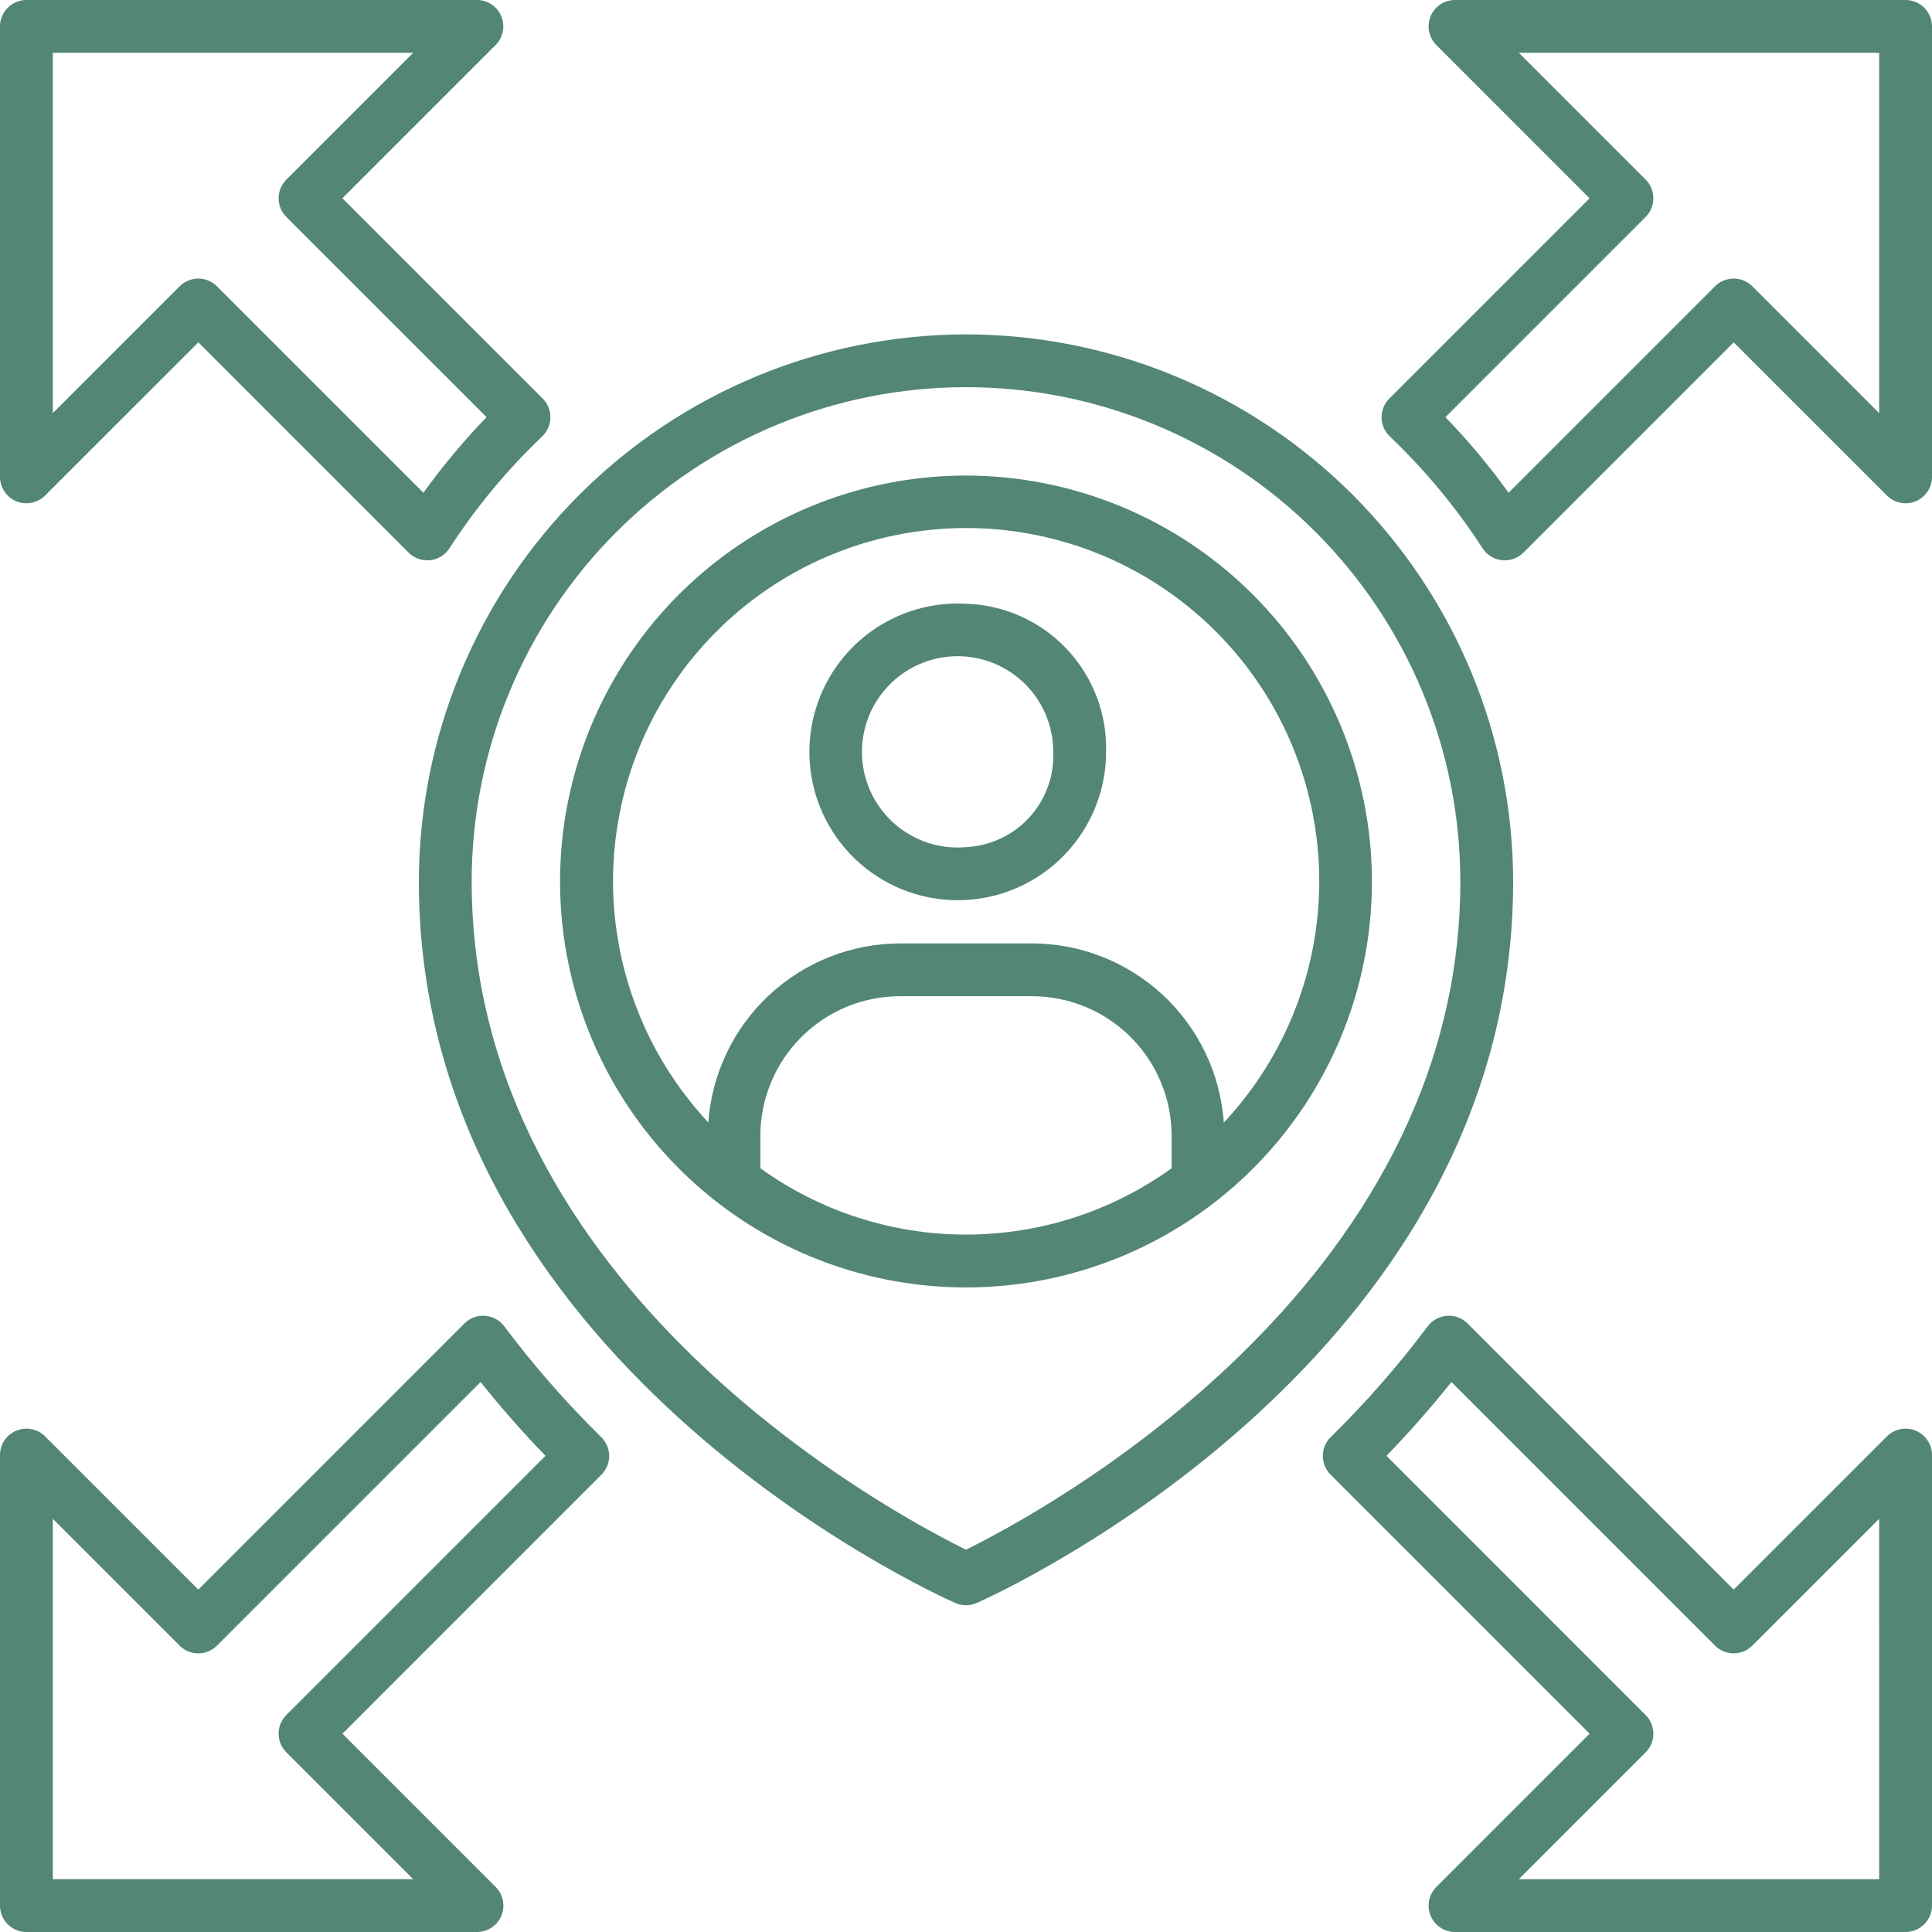
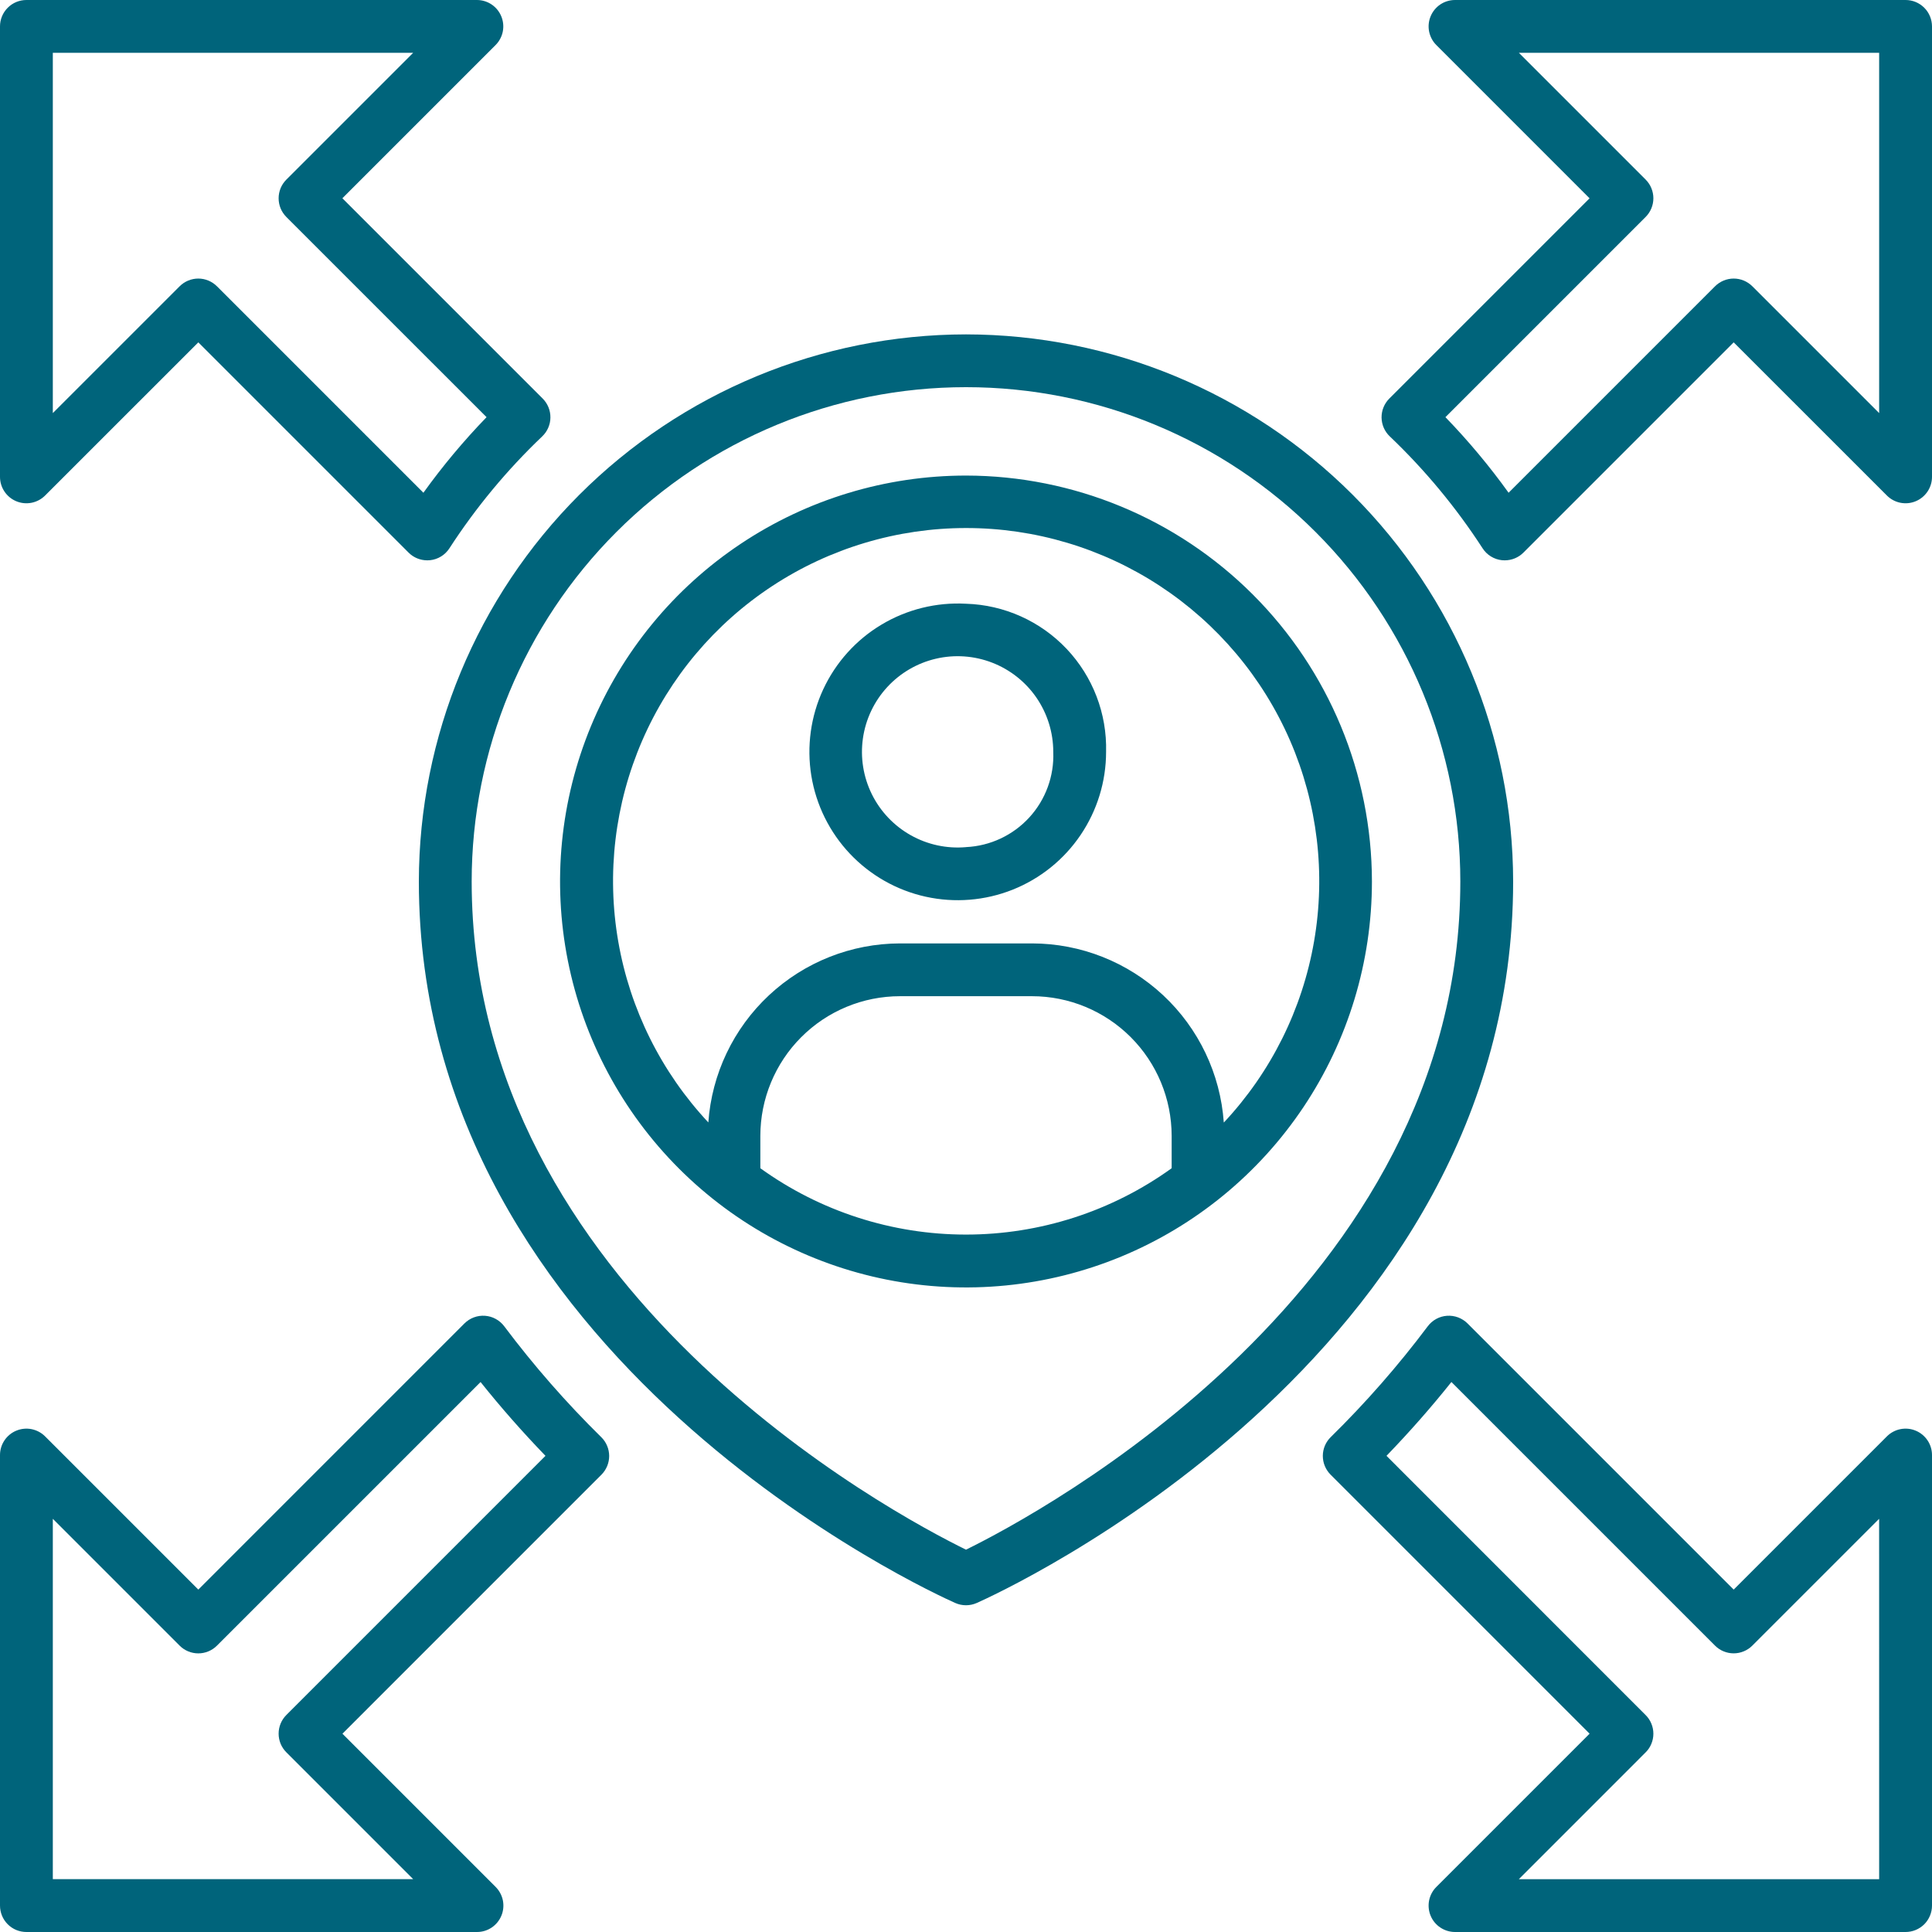
<svg xmlns="http://www.w3.org/2000/svg" width="65" height="65" viewBox="0 0 65 65" fill="none">
-   <path d="M32.5 11.25C27.62 11.255 22.941 13.197 19.49 16.647C16.039 20.098 14.098 24.777 14.092 29.657C14.092 45.751 31.403 53.606 32.14 53.931C32.253 53.981 32.376 54.007 32.5 54.007C32.624 54.007 32.747 53.981 32.86 53.931C33.597 53.604 50.908 45.749 50.908 29.657C50.902 24.777 48.961 20.098 45.51 16.647C42.059 13.197 37.38 11.255 32.5 11.25ZM32.5 52.137C30.04 50.931 15.869 43.379 15.869 29.657C15.869 25.246 17.621 21.016 20.74 17.897C23.859 14.778 28.089 13.026 32.5 13.026C36.911 13.026 41.141 14.778 44.26 17.897C47.379 21.016 49.131 25.246 49.131 29.657C49.131 43.361 34.958 50.929 32.5 52.137Z" fill="#538676" />
-   <path d="M32.5 16C29.799 16 27.158 16.801 24.912 18.302C22.666 19.802 20.916 21.935 19.882 24.431C18.849 26.927 18.578 29.673 19.105 32.322C19.632 34.971 20.933 37.405 22.843 39.315C24.753 41.224 27.187 42.525 29.836 43.052C32.485 43.579 35.231 43.308 37.727 42.274C40.222 41.24 42.355 39.49 43.856 37.244C45.356 34.998 46.157 32.357 46.157 29.656C46.153 26.035 44.712 22.564 42.152 20.004C39.592 17.444 36.12 16.004 32.5 16ZM25.581 39.304V38.215C25.582 36.969 26.077 35.775 26.957 34.894C27.838 34.012 29.032 33.517 30.278 33.516H34.722C35.967 33.517 37.161 34.012 38.042 34.893C38.922 35.773 39.417 36.967 39.419 38.213V39.304C37.404 40.756 34.983 41.536 32.5 41.536C30.017 41.536 27.596 40.756 25.581 39.304ZM41.173 37.763C41.058 36.13 40.329 34.601 39.133 33.484C37.936 32.366 36.361 31.743 34.724 31.74H30.281C28.644 31.743 27.069 32.366 25.872 33.484C24.676 34.601 23.947 36.13 23.831 37.763C22.249 36.072 21.195 33.955 20.8 31.673C20.404 29.391 20.685 27.043 21.606 24.918C22.528 22.793 24.05 20.984 25.987 19.713C27.923 18.442 30.189 17.765 32.505 17.765C34.821 17.765 37.087 18.442 39.023 19.713C40.959 20.984 42.482 22.793 43.404 24.918C44.325 27.043 44.606 29.391 44.21 31.673C43.815 33.955 42.761 36.072 41.178 37.763H41.173Z" fill="#538676" />
-   <path d="M0.548 16.864C0.711 16.932 0.889 16.949 1.062 16.915C1.234 16.881 1.393 16.796 1.517 16.672L6.672 11.518L13.746 18.592C13.913 18.759 14.139 18.852 14.375 18.852C14.406 18.853 14.437 18.851 14.468 18.848C14.6 18.834 14.727 18.791 14.84 18.721C14.953 18.652 15.048 18.558 15.12 18.447C16.01 17.074 17.058 15.81 18.243 14.681C18.328 14.6 18.397 14.502 18.444 14.393C18.492 14.284 18.517 14.167 18.518 14.049C18.52 13.93 18.497 13.812 18.453 13.703C18.408 13.593 18.342 13.493 18.258 13.409L11.519 6.67L16.674 1.515C16.797 1.391 16.882 1.233 16.916 1.061C16.95 0.889 16.932 0.711 16.865 0.549C16.798 0.387 16.685 0.248 16.539 0.15C16.393 0.053 16.222 0 16.047 0L0.889 0C0.653 -3.45932e-07 0.427 0.093 0.261 0.26C0.094 0.426 0 0.652 0 0.887L0 16.044C-4.97288e-07 16.22 0.052 16.391 0.15 16.537C0.247 16.683 0.386 16.797 0.548 16.864ZM1.777 1.777H13.9L9.634 6.043C9.552 6.125 9.486 6.223 9.441 6.331C9.397 6.439 9.374 6.555 9.374 6.671C9.374 6.788 9.397 6.904 9.441 7.012C9.486 7.119 9.552 7.217 9.634 7.3L16.37 14.035C15.601 14.83 14.891 15.679 14.245 16.578L7.3 9.633C7.217 9.55 7.119 9.485 7.012 9.44C6.904 9.395 6.788 9.372 6.671 9.372C6.555 9.372 6.439 9.395 6.331 9.44C6.223 9.485 6.125 9.55 6.043 9.633L1.777 13.898V1.777Z" fill="#538676" />
-   <path d="M16.965 44.622C16.889 44.52 16.792 44.436 16.68 44.375C16.568 44.313 16.445 44.277 16.317 44.268C16.19 44.259 16.063 44.277 15.943 44.322C15.824 44.366 15.716 44.436 15.625 44.526L6.672 53.48L1.517 48.325C1.393 48.201 1.234 48.117 1.062 48.082C0.89 48.048 0.711 48.066 0.549 48.133C0.386 48.2 0.248 48.314 0.15 48.46C0.052 48.606 8.89906e-05 48.778 1.30592e-06 48.953V64.11C-0 64.227 0.023 64.343 0.067 64.451C0.112 64.559 0.177 64.657 0.26 64.74C0.342 64.822 0.44 64.888 0.548 64.933C0.656 64.977 0.772 65 0.889 65H16.047C16.223 65.001 16.395 64.948 16.541 64.851C16.687 64.753 16.801 64.614 16.868 64.452C16.936 64.29 16.953 64.111 16.919 63.938C16.884 63.766 16.799 63.608 16.675 63.483L11.521 58.329L20.235 49.614C20.318 49.531 20.383 49.432 20.428 49.324C20.473 49.215 20.495 49.099 20.495 48.982C20.494 48.865 20.471 48.749 20.425 48.641C20.38 48.533 20.314 48.435 20.23 48.353C19.05 47.193 17.959 45.946 16.965 44.622ZM9.634 57.699C9.552 57.781 9.486 57.879 9.441 57.987C9.397 58.095 9.374 58.21 9.374 58.327C9.374 58.444 9.397 58.559 9.441 58.667C9.486 58.775 9.552 58.873 9.634 58.955L13.9 63.221H1.777V51.099L6.043 55.365C6.125 55.448 6.223 55.513 6.331 55.558C6.439 55.603 6.555 55.626 6.671 55.626C6.788 55.626 6.904 55.603 7.012 55.558C7.119 55.513 7.217 55.448 7.3 55.365L16.168 46.497C16.845 47.344 17.575 48.175 18.352 48.98L9.634 57.699Z" fill="#538676" />
-   <path d="M64.451 48.133C64.289 48.065 64.11 48.048 63.938 48.082C63.766 48.116 63.607 48.201 63.483 48.325L58.328 53.48L49.374 44.526C49.283 44.436 49.175 44.367 49.056 44.322C48.936 44.278 48.809 44.259 48.682 44.268C48.555 44.277 48.431 44.313 48.319 44.375C48.208 44.436 48.11 44.521 48.034 44.623C47.041 45.946 45.95 47.192 44.77 48.351C44.686 48.433 44.62 48.531 44.574 48.639C44.529 48.747 44.505 48.863 44.505 48.98C44.505 49.098 44.527 49.214 44.572 49.322C44.617 49.431 44.682 49.529 44.765 49.612L53.48 58.328L48.326 63.482C48.201 63.606 48.116 63.764 48.081 63.937C48.047 64.109 48.064 64.288 48.131 64.451C48.198 64.614 48.312 64.753 48.459 64.85C48.605 64.948 48.777 65 48.953 65H64.111C64.347 65 64.573 64.906 64.74 64.74C64.906 64.573 65 64.347 65 64.112V48.953C65 48.778 64.948 48.606 64.85 48.46C64.752 48.314 64.614 48.2 64.451 48.133ZM63.222 63.223H51.1L55.365 58.957C55.448 58.875 55.514 58.777 55.558 58.669C55.603 58.561 55.626 58.446 55.626 58.329C55.626 58.212 55.603 58.097 55.558 57.989C55.514 57.881 55.448 57.783 55.365 57.701L46.647 48.98C47.424 48.175 48.155 47.344 48.831 46.496L57.699 55.364C57.781 55.447 57.879 55.513 57.987 55.557C58.095 55.602 58.211 55.625 58.327 55.625C58.444 55.625 58.56 55.602 58.667 55.557C58.775 55.513 58.873 55.447 58.956 55.364L63.221 51.099L63.222 63.223Z" fill="#538676" />
-   <path d="M64.111 3.45554e-07H48.953C48.777 -0 48.605 0.052 48.459 0.149C48.313 0.247 48.199 0.386 48.132 0.548C48.064 0.711 48.047 0.89 48.081 1.062C48.116 1.234 48.2 1.393 48.325 1.517L53.479 6.672L46.742 13.409C46.658 13.493 46.592 13.593 46.547 13.703C46.502 13.812 46.48 13.93 46.481 14.049C46.483 14.167 46.508 14.284 46.555 14.393C46.603 14.502 46.671 14.6 46.757 14.681C47.942 15.81 48.99 17.074 49.88 18.447C49.952 18.558 50.047 18.652 50.16 18.721C50.273 18.791 50.4 18.834 50.532 18.848C50.563 18.851 50.594 18.853 50.625 18.852C50.861 18.852 51.087 18.759 51.254 18.592L58.328 11.518L63.483 16.672C63.607 16.796 63.766 16.881 63.938 16.915C64.11 16.949 64.289 16.932 64.451 16.864C64.614 16.797 64.752 16.683 64.85 16.537C64.948 16.391 65 16.22 65 16.044V0.887C64.999 0.652 64.906 0.426 64.739 0.26C64.572 0.093 64.347 -3.79643e-10 64.111 3.45554e-07ZM63.222 13.898L58.957 9.633C58.874 9.55 58.776 9.485 58.669 9.44C58.561 9.395 58.445 9.372 58.328 9.372C58.212 9.372 58.096 9.395 57.988 9.44C57.88 9.485 57.782 9.55 57.7 9.633L50.755 16.578C50.109 15.679 49.399 14.83 48.63 14.035L55.366 7.299C55.448 7.216 55.514 7.118 55.558 7.011C55.603 6.903 55.626 6.787 55.626 6.67C55.626 6.554 55.603 6.438 55.558 6.33C55.514 6.222 55.448 6.124 55.366 6.042L51.1 1.776H63.222V13.898Z" fill="#538676" />
-   <path d="M32.5 20.312C31.503 20.257 30.512 20.502 29.655 21.016C28.798 21.529 28.116 22.289 27.695 23.195C27.275 24.101 27.136 25.112 27.296 26.098C27.457 27.084 27.91 27.999 28.596 28.725C29.283 29.451 30.171 29.954 31.146 30.169C32.122 30.384 33.139 30.302 34.068 29.933C34.996 29.563 35.792 28.924 36.352 28.097C36.913 27.27 37.213 26.294 37.213 25.296C37.246 24.011 36.769 22.765 35.886 21.831C35.002 20.897 33.785 20.351 32.5 20.312ZM32.5 28.501C31.854 28.558 31.206 28.418 30.641 28.1C30.075 27.782 29.619 27.301 29.332 26.72C29.045 26.138 28.94 25.484 29.032 24.842C29.123 24.2 29.407 23.6 29.845 23.122C30.283 22.644 30.855 22.309 31.486 22.162C32.118 22.014 32.779 22.061 33.384 22.296C33.988 22.531 34.508 22.943 34.874 23.478C35.24 24.014 35.436 24.647 35.436 25.296C35.469 26.109 35.179 26.903 34.629 27.503C34.079 28.103 33.313 28.462 32.5 28.5V28.501Z" fill="#538676" />
+   <path d="M32.5 11.25C27.62 11.255 22.941 13.197 19.49 16.647C16.039 20.098 14.098 24.777 14.092 29.657C14.092 45.751 31.403 53.606 32.14 53.931C32.253 53.981 32.376 54.007 32.5 54.007C32.624 54.007 32.747 53.981 32.86 53.931C33.597 53.604 50.908 45.749 50.908 29.657C50.902 24.777 48.961 20.098 45.51 16.647C42.059 13.197 37.38 11.255 32.5 11.25ZM32.5 52.137C30.04 50.931 15.869 43.379 15.869 29.657C15.869 25.246 17.621 21.016 20.74 17.897C23.859 14.778 28.089 13.026 32.5 13.026C36.911 13.026 41.141 14.778 44.26 17.897C47.379 21.016 49.131 25.246 49.131 29.657C49.131 43.361 34.958 50.929 32.5 52.137Z" fill="#00647b" />
+   <path d="M32.5 16C29.799 16 27.158 16.801 24.912 18.302C22.666 19.802 20.916 21.935 19.882 24.431C18.849 26.927 18.578 29.673 19.105 32.322C19.632 34.971 20.933 37.405 22.843 39.315C24.753 41.224 27.187 42.525 29.836 43.052C32.485 43.579 35.231 43.308 37.727 42.274C40.222 41.24 42.355 39.49 43.856 37.244C45.356 34.998 46.157 32.357 46.157 29.656C46.153 26.035 44.712 22.564 42.152 20.004C39.592 17.444 36.12 16.004 32.5 16ZM25.581 39.304V38.215C25.582 36.969 26.077 35.775 26.957 34.894C27.838 34.012 29.032 33.517 30.278 33.516H34.722C35.967 33.517 37.161 34.012 38.042 34.893C38.922 35.773 39.417 36.967 39.419 38.213V39.304C37.404 40.756 34.983 41.536 32.5 41.536C30.017 41.536 27.596 40.756 25.581 39.304ZM41.173 37.763C41.058 36.13 40.329 34.601 39.133 33.484C37.936 32.366 36.361 31.743 34.724 31.74H30.281C28.644 31.743 27.069 32.366 25.872 33.484C24.676 34.601 23.947 36.13 23.831 37.763C22.249 36.072 21.195 33.955 20.8 31.673C20.404 29.391 20.685 27.043 21.606 24.918C22.528 22.793 24.05 20.984 25.987 19.713C27.923 18.442 30.189 17.765 32.505 17.765C34.821 17.765 37.087 18.442 39.023 19.713C40.959 20.984 42.482 22.793 43.404 24.918C44.325 27.043 44.606 29.391 44.21 31.673C43.815 33.955 42.761 36.072 41.178 37.763H41.173Z" fill="#00647b" />
+   <path d="M0.548 16.864C0.711 16.932 0.889 16.949 1.062 16.915C1.234 16.881 1.393 16.796 1.517 16.672L6.672 11.518L13.746 18.592C13.913 18.759 14.139 18.852 14.375 18.852C14.406 18.853 14.437 18.851 14.468 18.848C14.6 18.834 14.727 18.791 14.84 18.721C14.953 18.652 15.048 18.558 15.12 18.447C16.01 17.074 17.058 15.81 18.243 14.681C18.328 14.6 18.397 14.502 18.444 14.393C18.492 14.284 18.517 14.167 18.518 14.049C18.52 13.93 18.497 13.812 18.453 13.703C18.408 13.593 18.342 13.493 18.258 13.409L11.519 6.67L16.674 1.515C16.797 1.391 16.882 1.233 16.916 1.061C16.95 0.889 16.932 0.711 16.865 0.549C16.798 0.387 16.685 0.248 16.539 0.15C16.393 0.053 16.222 0 16.047 0L0.889 0C0.653 -3.45932e-07 0.427 0.093 0.261 0.26C0.094 0.426 0 0.652 0 0.887L0 16.044C-4.97288e-07 16.22 0.052 16.391 0.15 16.537C0.247 16.683 0.386 16.797 0.548 16.864ZM1.777 1.777H13.9L9.634 6.043C9.552 6.125 9.486 6.223 9.441 6.331C9.397 6.439 9.374 6.555 9.374 6.671C9.374 6.788 9.397 6.904 9.441 7.012C9.486 7.119 9.552 7.217 9.634 7.3L16.37 14.035C15.601 14.83 14.891 15.679 14.245 16.578L7.3 9.633C7.217 9.55 7.119 9.485 7.012 9.44C6.904 9.395 6.788 9.372 6.671 9.372C6.555 9.372 6.439 9.395 6.331 9.44C6.223 9.485 6.125 9.55 6.043 9.633L1.777 13.898V1.777Z" fill="#00647b" />
+   <path d="M16.965 44.622C16.889 44.52 16.792 44.436 16.68 44.375C16.568 44.313 16.445 44.277 16.317 44.268C16.19 44.259 16.063 44.277 15.943 44.322C15.824 44.366 15.716 44.436 15.625 44.526L6.672 53.48L1.517 48.325C1.393 48.201 1.234 48.117 1.062 48.082C0.89 48.048 0.711 48.066 0.549 48.133C0.386 48.2 0.248 48.314 0.15 48.46C0.052 48.606 8.89906e-05 48.778 1.30592e-06 48.953V64.11C-0 64.227 0.023 64.343 0.067 64.451C0.112 64.559 0.177 64.657 0.26 64.74C0.342 64.822 0.44 64.888 0.548 64.933C0.656 64.977 0.772 65 0.889 65H16.047C16.223 65.001 16.395 64.948 16.541 64.851C16.687 64.753 16.801 64.614 16.868 64.452C16.936 64.29 16.953 64.111 16.919 63.938C16.884 63.766 16.799 63.608 16.675 63.483L11.521 58.329L20.235 49.614C20.318 49.531 20.383 49.432 20.428 49.324C20.473 49.215 20.495 49.099 20.495 48.982C20.494 48.865 20.471 48.749 20.425 48.641C20.38 48.533 20.314 48.435 20.23 48.353C19.05 47.193 17.959 45.946 16.965 44.622ZM9.634 57.699C9.552 57.781 9.486 57.879 9.441 57.987C9.397 58.095 9.374 58.21 9.374 58.327C9.374 58.444 9.397 58.559 9.441 58.667C9.486 58.775 9.552 58.873 9.634 58.955L13.9 63.221H1.777V51.099L6.043 55.365C6.125 55.448 6.223 55.513 6.331 55.558C6.439 55.603 6.555 55.626 6.671 55.626C6.788 55.626 6.904 55.603 7.012 55.558C7.119 55.513 7.217 55.448 7.3 55.365L16.168 46.497C16.845 47.344 17.575 48.175 18.352 48.98L9.634 57.699Z" fill="#00647b" />
+   <path d="M64.451 48.133C64.289 48.065 64.11 48.048 63.938 48.082C63.766 48.116 63.607 48.201 63.483 48.325L58.328 53.48L49.374 44.526C49.283 44.436 49.175 44.367 49.056 44.322C48.936 44.278 48.809 44.259 48.682 44.268C48.555 44.277 48.431 44.313 48.319 44.375C48.208 44.436 48.11 44.521 48.034 44.623C47.041 45.946 45.95 47.192 44.77 48.351C44.686 48.433 44.62 48.531 44.574 48.639C44.529 48.747 44.505 48.863 44.505 48.98C44.505 49.098 44.527 49.214 44.572 49.322C44.617 49.431 44.682 49.529 44.765 49.612L53.48 58.328L48.326 63.482C48.201 63.606 48.116 63.764 48.081 63.937C48.047 64.109 48.064 64.288 48.131 64.451C48.198 64.614 48.312 64.753 48.459 64.85C48.605 64.948 48.777 65 48.953 65H64.111C64.347 65 64.573 64.906 64.74 64.74C64.906 64.573 65 64.347 65 64.112V48.953C65 48.778 64.948 48.606 64.85 48.46C64.752 48.314 64.614 48.2 64.451 48.133ZM63.222 63.223H51.1L55.365 58.957C55.448 58.875 55.514 58.777 55.558 58.669C55.603 58.561 55.626 58.446 55.626 58.329C55.626 58.212 55.603 58.097 55.558 57.989C55.514 57.881 55.448 57.783 55.365 57.701L46.647 48.98C47.424 48.175 48.155 47.344 48.831 46.496L57.699 55.364C57.781 55.447 57.879 55.513 57.987 55.557C58.095 55.602 58.211 55.625 58.327 55.625C58.444 55.625 58.56 55.602 58.667 55.557C58.775 55.513 58.873 55.447 58.956 55.364L63.221 51.099L63.222 63.223Z" fill="#00647b" />
+   <path d="M64.111 3.45554e-07H48.953C48.777 -0 48.605 0.052 48.459 0.149C48.313 0.247 48.199 0.386 48.132 0.548C48.064 0.711 48.047 0.89 48.081 1.062C48.116 1.234 48.2 1.393 48.325 1.517L53.479 6.672L46.742 13.409C46.658 13.493 46.592 13.593 46.547 13.703C46.502 13.812 46.48 13.93 46.481 14.049C46.483 14.167 46.508 14.284 46.555 14.393C46.603 14.502 46.671 14.6 46.757 14.681C47.942 15.81 48.99 17.074 49.88 18.447C49.952 18.558 50.047 18.652 50.16 18.721C50.273 18.791 50.4 18.834 50.532 18.848C50.563 18.851 50.594 18.853 50.625 18.852C50.861 18.852 51.087 18.759 51.254 18.592L58.328 11.518L63.483 16.672C63.607 16.796 63.766 16.881 63.938 16.915C64.11 16.949 64.289 16.932 64.451 16.864C64.614 16.797 64.752 16.683 64.85 16.537C64.948 16.391 65 16.22 65 16.044V0.887C64.999 0.652 64.906 0.426 64.739 0.26C64.572 0.093 64.347 -3.79643e-10 64.111 3.45554e-07ZM63.222 13.898L58.957 9.633C58.874 9.55 58.776 9.485 58.669 9.44C58.561 9.395 58.445 9.372 58.328 9.372C58.212 9.372 58.096 9.395 57.988 9.44C57.88 9.485 57.782 9.55 57.7 9.633L50.755 16.578C50.109 15.679 49.399 14.83 48.63 14.035L55.366 7.299C55.448 7.216 55.514 7.118 55.558 7.011C55.603 6.903 55.626 6.787 55.626 6.67C55.626 6.554 55.603 6.438 55.558 6.33C55.514 6.222 55.448 6.124 55.366 6.042L51.1 1.776H63.222V13.898Z" fill="#00647b" />
+   <path d="M32.5 20.312C31.503 20.257 30.512 20.502 29.655 21.016C28.798 21.529 28.116 22.289 27.695 23.195C27.275 24.101 27.136 25.112 27.296 26.098C27.457 27.084 27.91 27.999 28.596 28.725C29.283 29.451 30.171 29.954 31.146 30.169C32.122 30.384 33.139 30.302 34.068 29.933C34.996 29.563 35.792 28.924 36.352 28.097C36.913 27.27 37.213 26.294 37.213 25.296C37.246 24.011 36.769 22.765 35.886 21.831C35.002 20.897 33.785 20.351 32.5 20.312ZM32.5 28.501C31.854 28.558 31.206 28.418 30.641 28.1C30.075 27.782 29.619 27.301 29.332 26.72C29.045 26.138 28.94 25.484 29.032 24.842C29.123 24.2 29.407 23.6 29.845 23.122C30.283 22.644 30.855 22.309 31.486 22.162C32.118 22.014 32.779 22.061 33.384 22.296C33.988 22.531 34.508 22.943 34.874 23.478C35.24 24.014 35.436 24.647 35.436 25.296C35.469 26.109 35.179 26.903 34.629 27.503C34.079 28.103 33.313 28.462 32.5 28.5V28.501Z" fill="#00647b" />
</svg>
